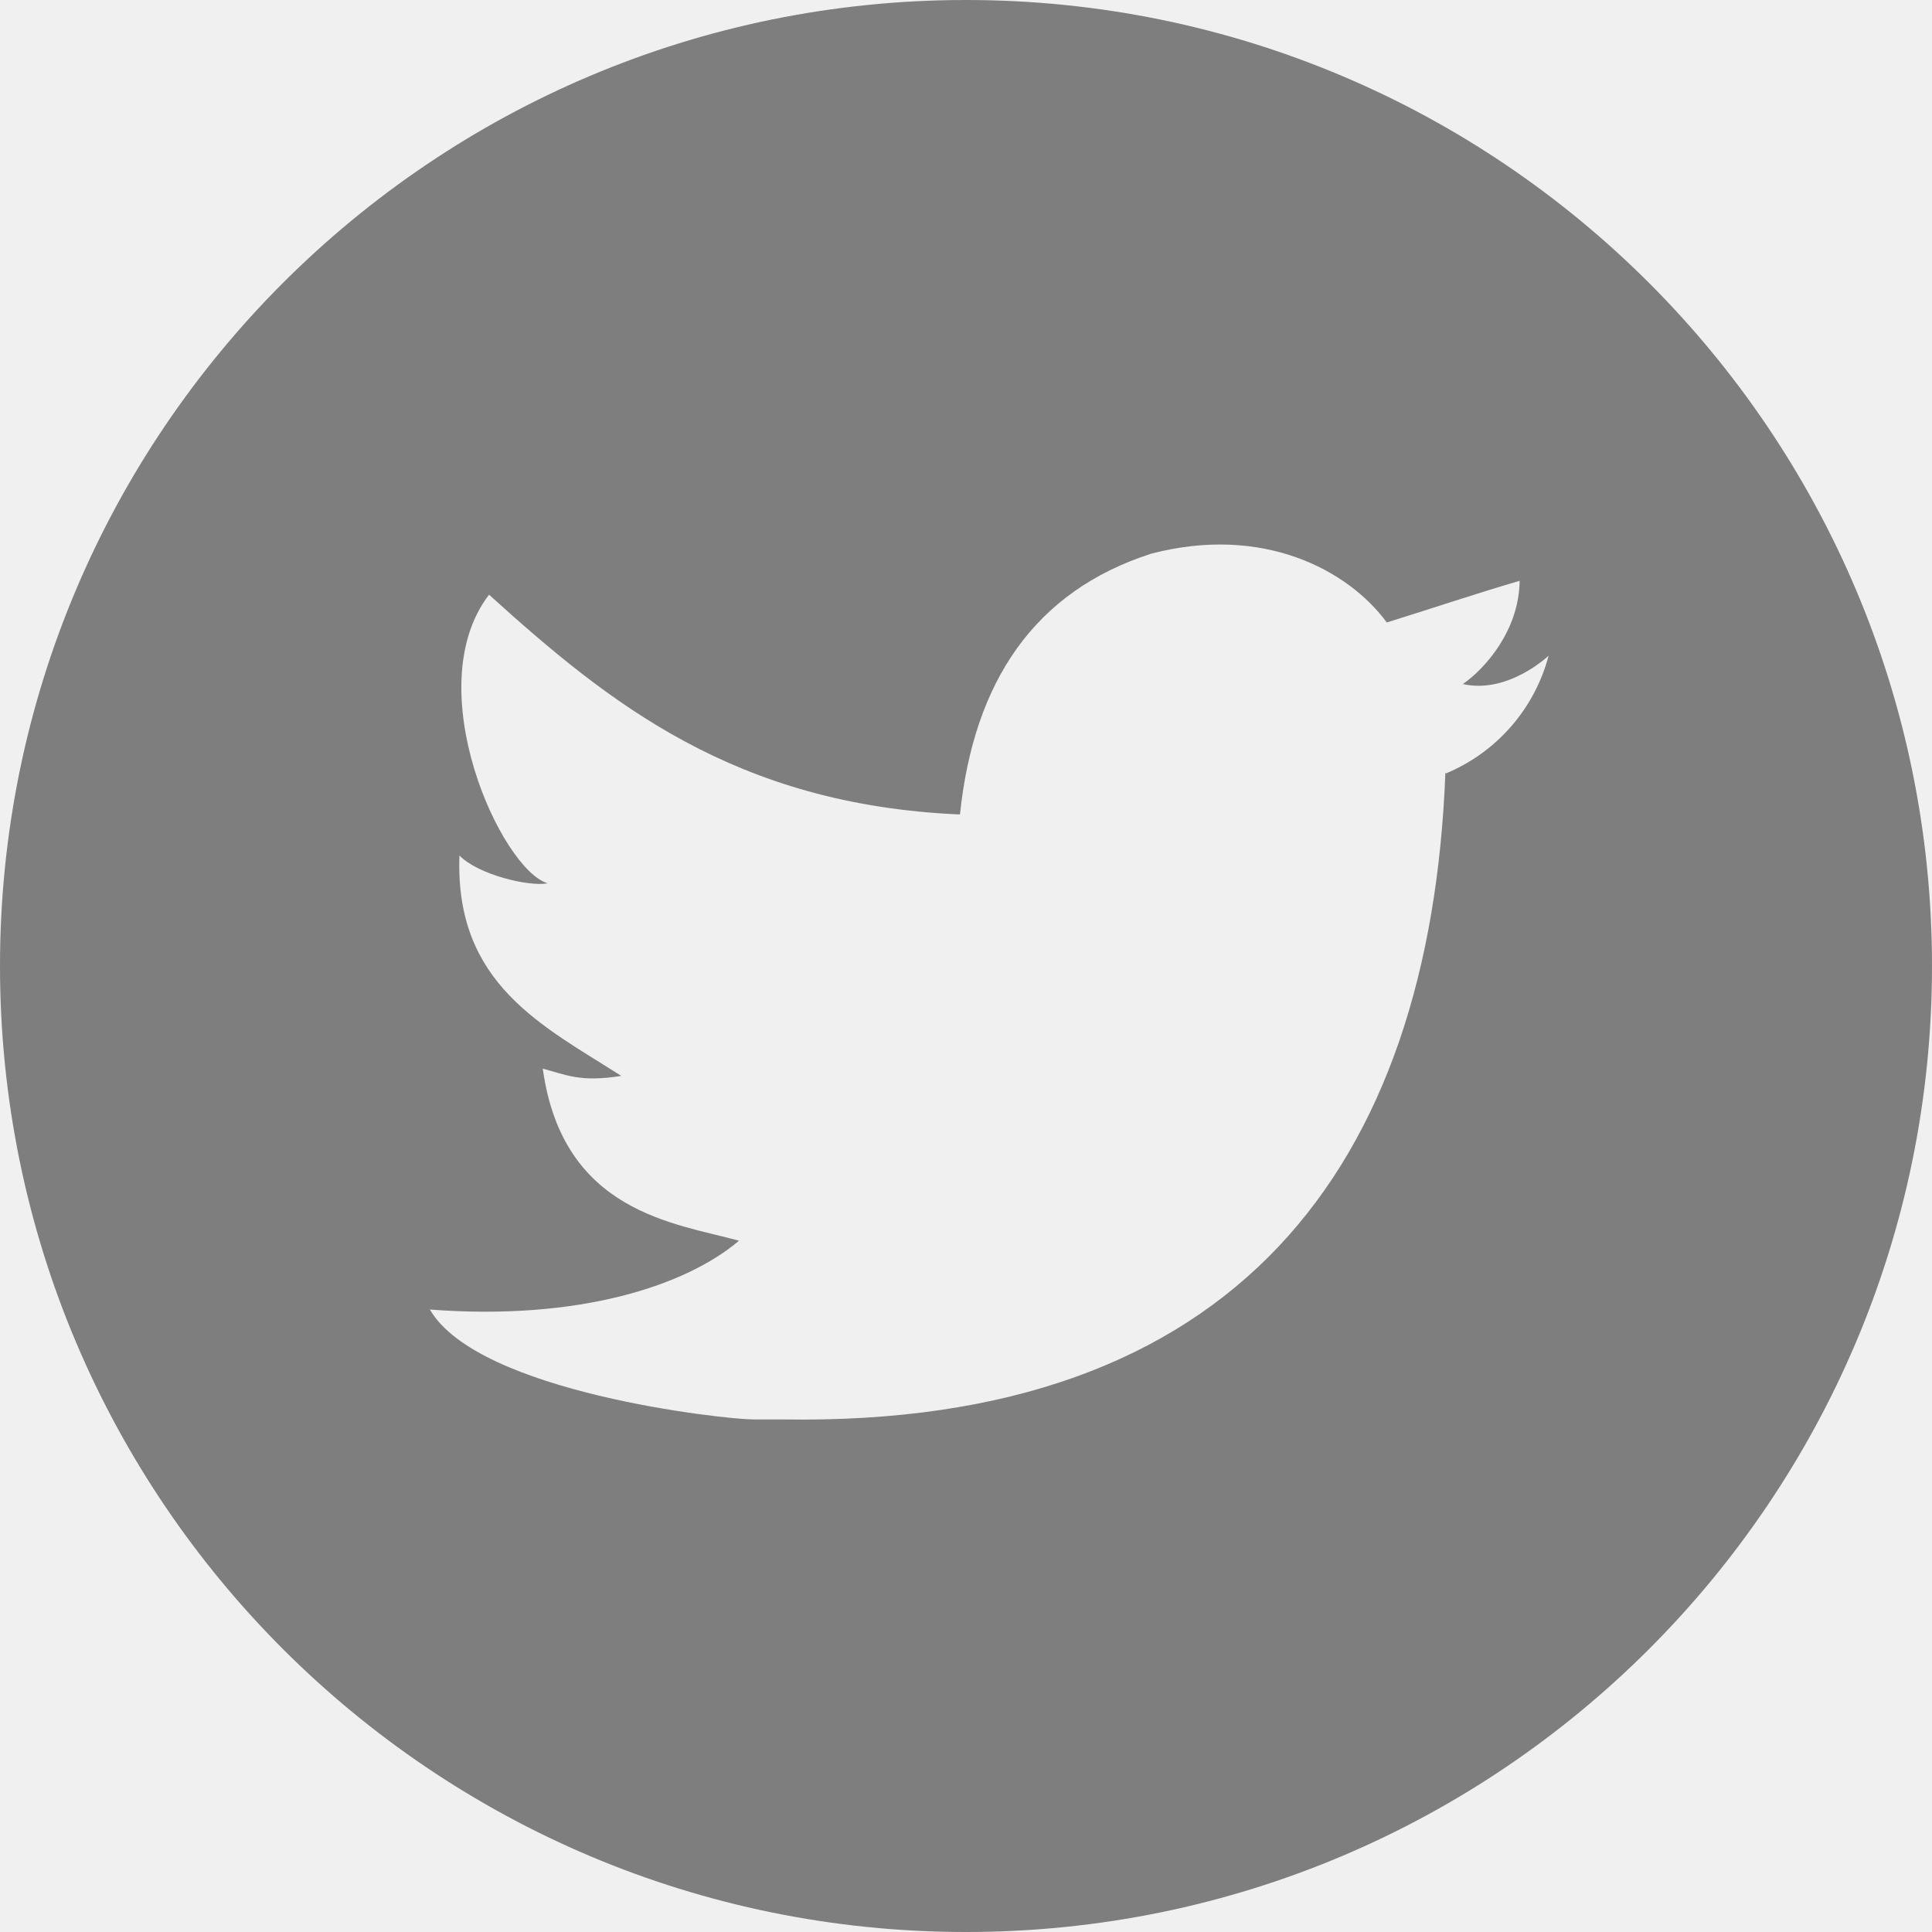
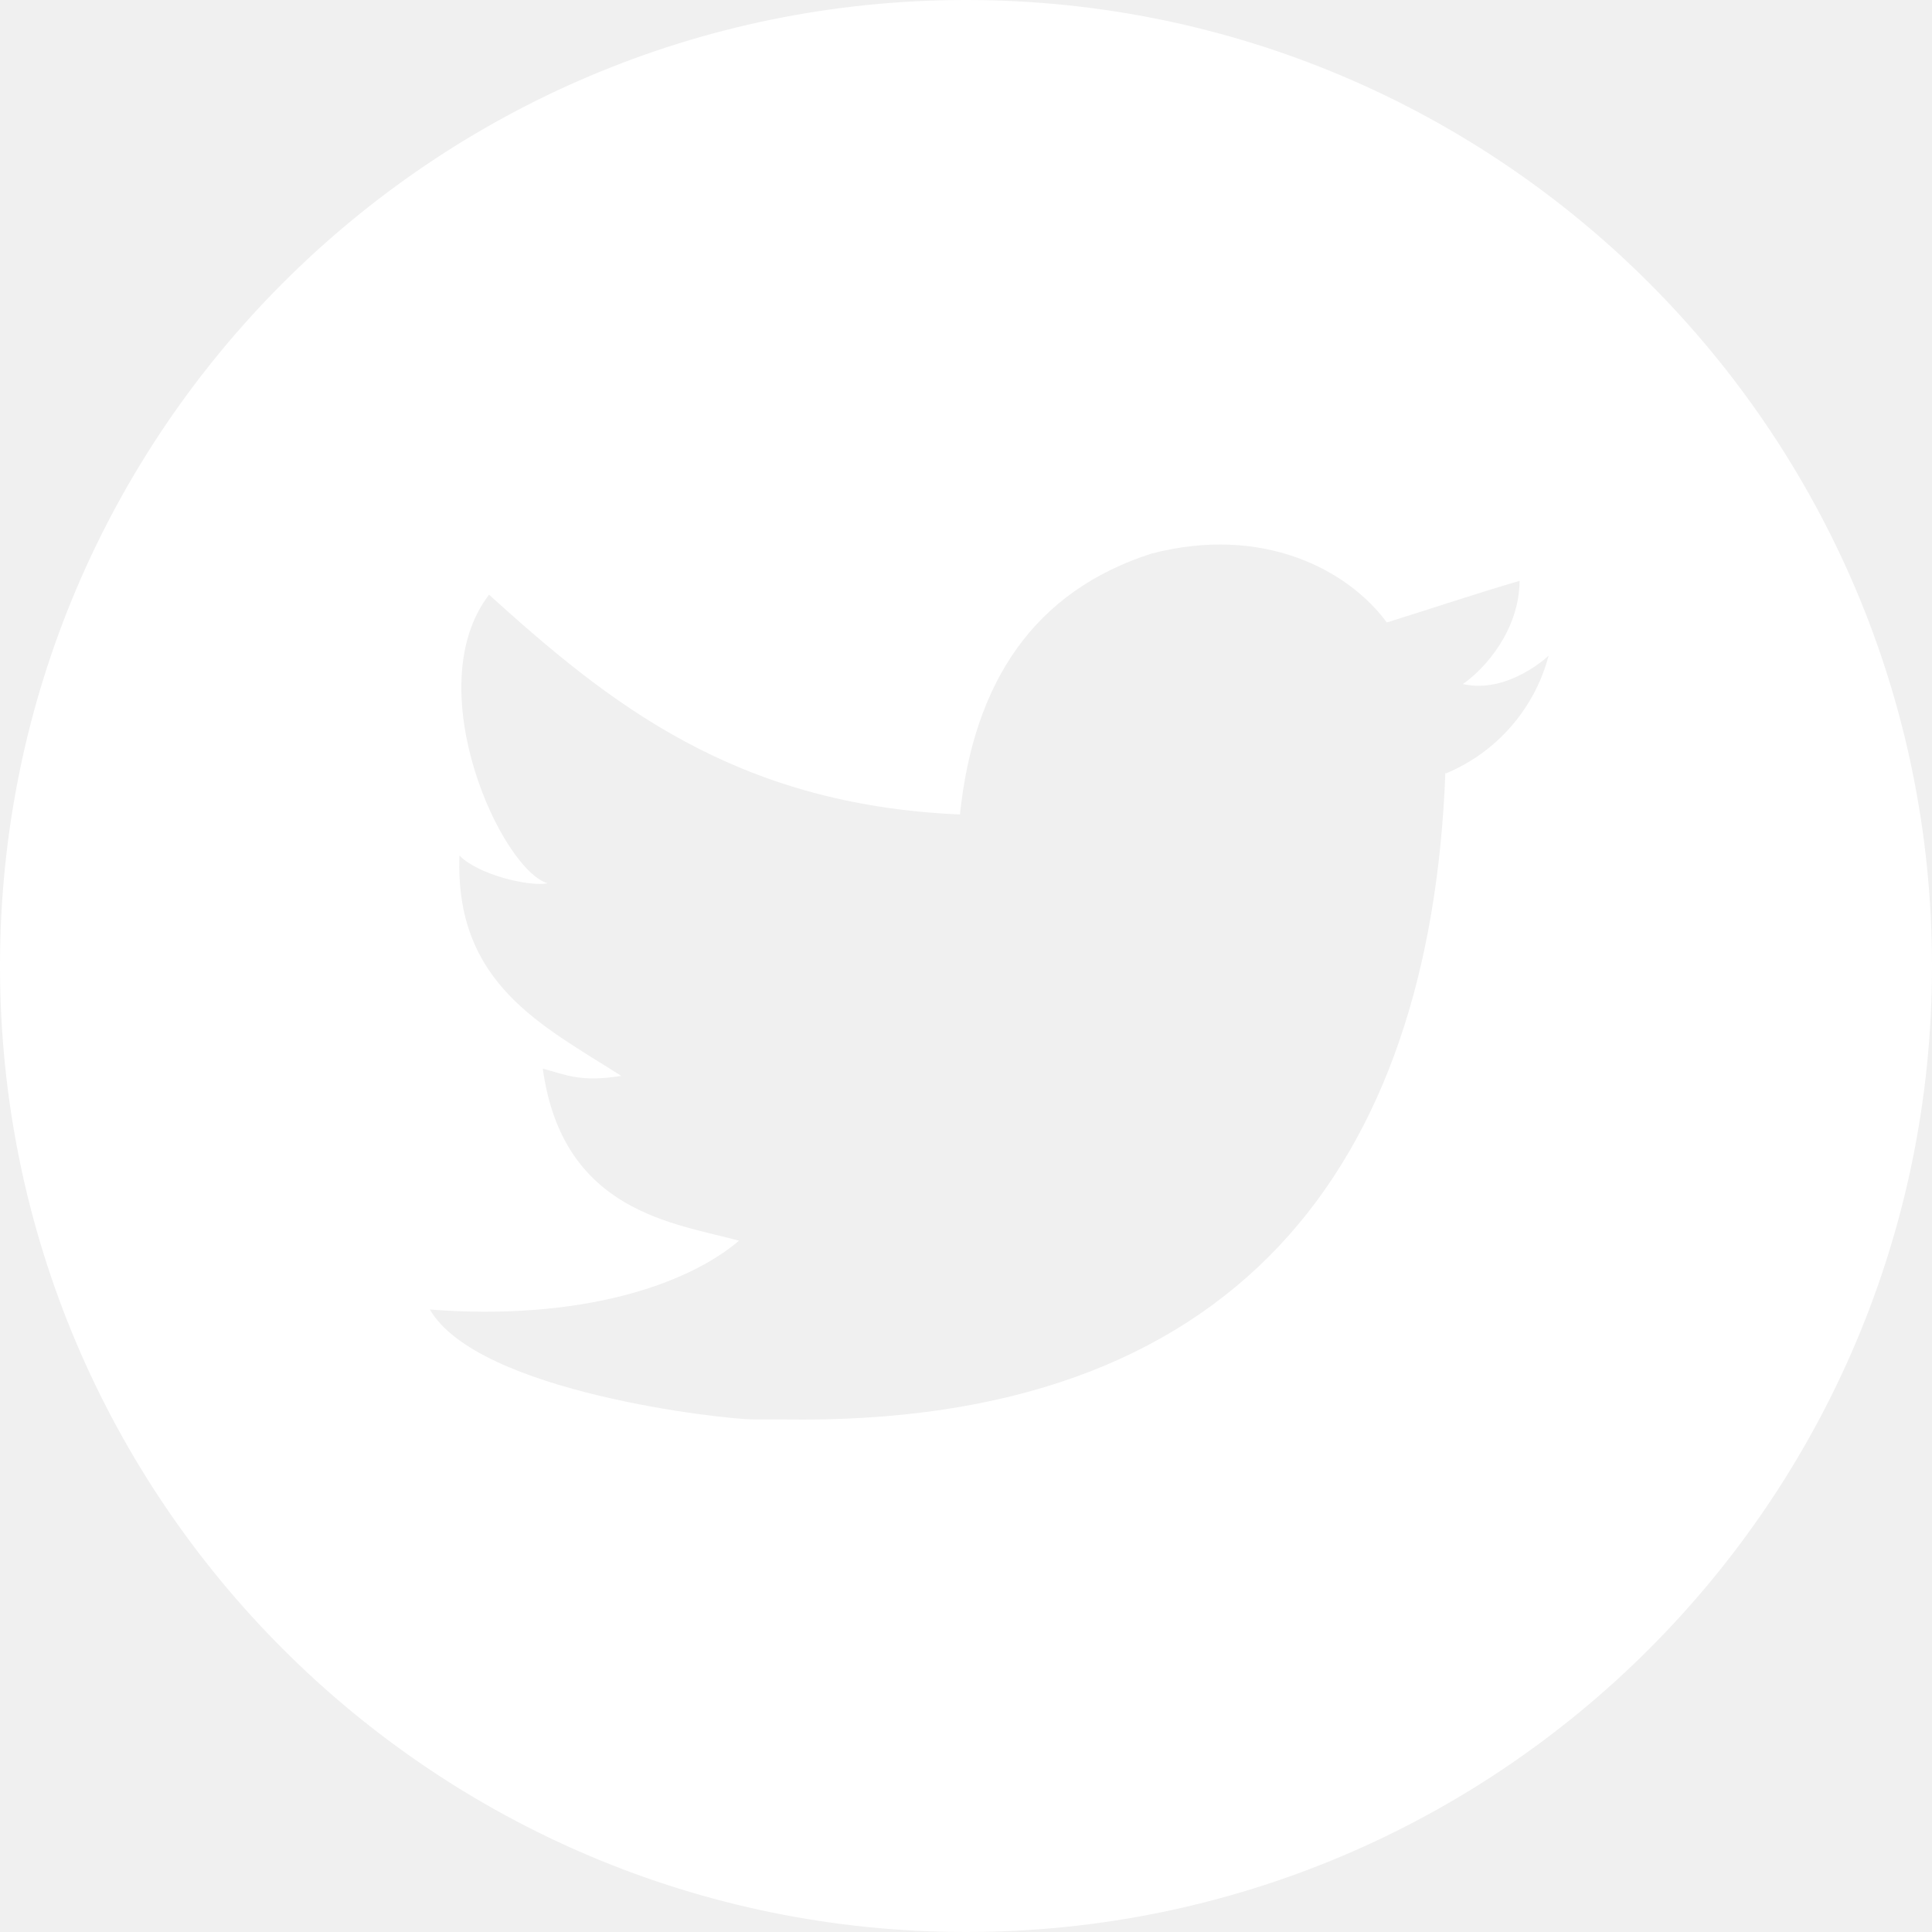
<svg xmlns="http://www.w3.org/2000/svg" width="32" height="32">
-   <path fill="#7e7e7e" d="M16 0a16 16 0 100 32 16 16 0 000-32zm7.94 12.8c-.25 6.52-3.46 10.84-10.99 10.71h-.48c-.45 0-4.55-.44-5.35-1.82 2.48.19 4.25-.4 5.12-1.14-1.05-.29-2.92-.46-3.25-2.85.38.1.62.23 1.3.12-1.3-.83-2.76-1.52-2.68-3.65.31.32 1.16.52 1.46.46-.77-.23-2.15-3.24-.97-4.78 1.98 1.79 4.07 3.48 7.8 3.64.23-2.21 1.24-3.7 3.17-4.32 1.84-.48 3.25.26 3.9 1.14.74-.23 1.45-.47 2.2-.69-.01.83-.58 1.46-.94 1.71.75.17 1.42-.47 1.42-.47a2.92 2.92 0 01-1.7 1.95z" />
+   <path fill="#ffffff" d="M16 0a16 16 0 100 32 16 16 0 000-32zm7.94 12.8c-.25 6.52-3.46 10.84-10.99 10.71h-.48c-.45 0-4.55-.44-5.35-1.82 2.48.19 4.25-.4 5.12-1.14-1.05-.29-2.92-.46-3.25-2.85.38.1.62.23 1.3.12-1.3-.83-2.76-1.52-2.68-3.65.31.32 1.16.52 1.46.46-.77-.23-2.15-3.24-.97-4.78 1.98 1.79 4.07 3.48 7.8 3.64.23-2.21 1.24-3.7 3.17-4.32 1.84-.48 3.25.26 3.9 1.14.74-.23 1.45-.47 2.2-.69-.01.83-.58 1.46-.94 1.71.75.17 1.42-.47 1.42-.47a2.92 2.92 0 01-1.7 1.95z" />
</svg>
